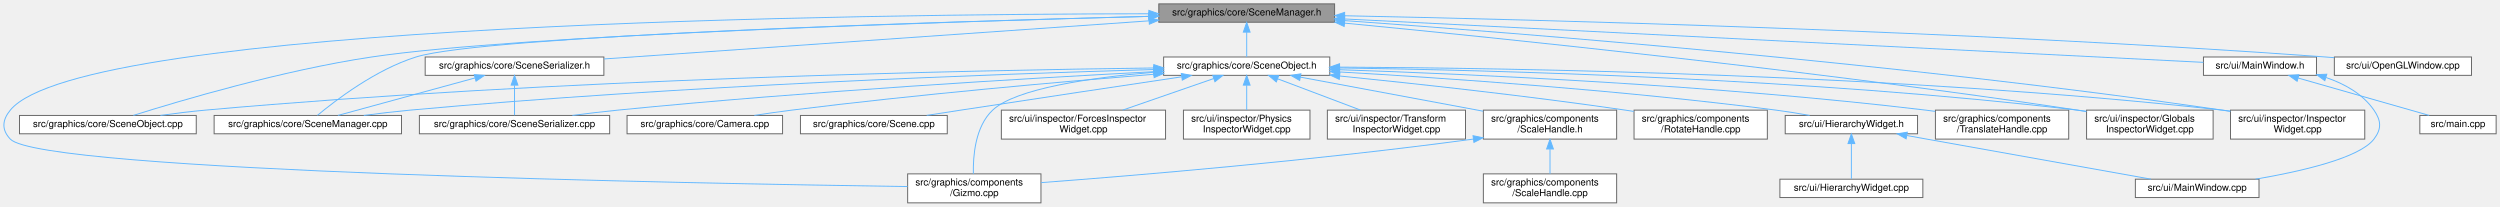
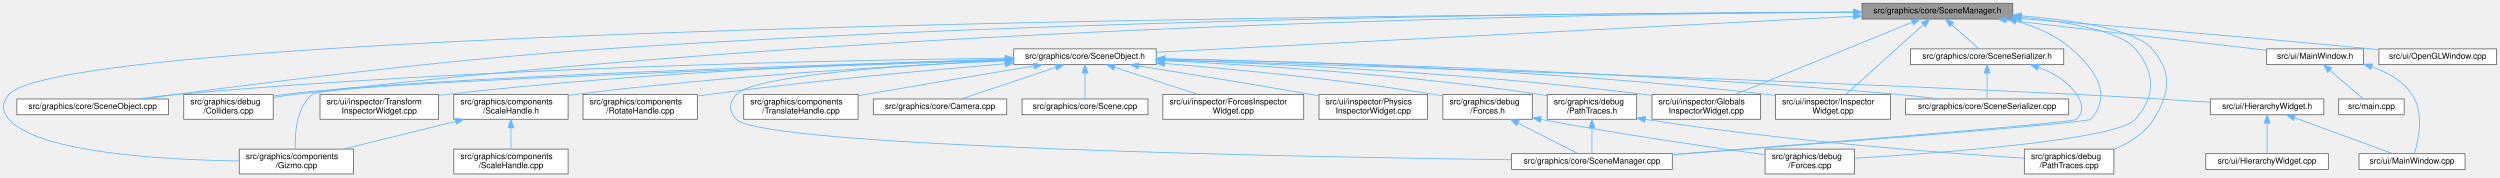
- <svg xmlns="http://www.w3.org/2000/svg" xmlns:xlink="http://www.w3.org/1999/xlink" width="2588pt" height="214pt" viewBox="0.00 0.00 2588.17 214.00">
+ <svg xmlns="http://www.w3.org/2000/svg" xmlns:xlink="http://www.w3.org/1999/xlink" width="3018pt" height="214pt" viewBox="0.00 0.00 3017.63 214.00">
  <g id="graph0" class="graph" transform="scale(1 1) rotate(0) translate(4 210)">
    <g id="Node000001" class="node">
      <g id="a_Node000001">
        <a xlink:title=" ">
-           <polygon fill="#999999" stroke="#666666" points="1377.67,-206 1195.67,-206 1195.67,-187 1377.67,-187 1377.67,-206" />
-           <text text-anchor="middle" x="1286.67" y="-194" font-family="Helvetica,sans-Serif" font-size="10.00">src/graphics/core/SceneManager.h</text>
+           <polygon fill="#999999" stroke="#666666" points="2425.63,-206 2243.63,-206 2243.63,-187 2425.63,-187 2425.63,-206" />
+           <text text-anchor="middle" x="2334.63" y="-194" font-family="Helvetica,sans-Serif" font-size="10.00">src/graphics/core/SceneManager.h</text>
        </a>
      </g>
    </g>
    <g id="Node000002" class="node">
      <g id="a_Node000002">
        <a xlink:href="Gizmo_8cpp.html" target="_top" xlink:title=" ">
-           <polygon fill="white" stroke="#666666" points="1073.67,-30 935.67,-30 935.67,0 1073.67,0 1073.67,-30" />
-           <text text-anchor="start" x="943.67" y="-18" font-family="Helvetica,sans-Serif" font-size="10.00">src/graphics/components</text>
-           <text text-anchor="middle" x="1004.67" y="-7" font-family="Helvetica,sans-Serif" font-size="10.00">/Gizmo.cpp</text>
+           <polygon fill="white" stroke="#666666" points="422.63,-30 284.63,-30 284.63,0 422.63,0 422.63,-30" />
+           <text text-anchor="start" x="292.63" y="-18" font-family="Helvetica,sans-Serif" font-size="10.00">src/graphics/components</text>
+           <text text-anchor="middle" x="353.63" y="-7" font-family="Helvetica,sans-Serif" font-size="10.00">/Gizmo.cpp</text>
        </a>
      </g>
    </g>
    <g id="edge1_Node000001_Node000002" class="edge">
      <g id="a_edge1_Node000001_Node000002">
        <a xlink:title=" ">
-           <path fill="none" stroke="#63b8ff" d="M1185.28,-195.77C895.73,-195.45 81.03,-186.45 6.67,-96 -1.8,-85.7 -2.52,-75.66 6.67,-66 38.65,-32.37 714.55,-20.03 935.48,-16.88" />
-           <polygon fill="#63b8ff" stroke="#63b8ff" points="1185.36,-199.27 1195.36,-195.78 1185.36,-192.27 1185.36,-199.27" />
+           <path fill="none" stroke="#63b8ff" d="M2233.37,-195.15C1795.31,-193.15 82.04,-179.96 6.63,-96 -2.28,-86.08 -2.1,-76.08 6.63,-66 41.84,-25.34 193.84,-16.99 284.58,-15.72" />
+           <polygon fill="#63b8ff" stroke="#63b8ff" points="2233.46,-198.65 2243.48,-195.2 2233.49,-191.65 2233.46,-198.65" />
        </a>
      </g>
    </g>
    <g id="Node000003" class="node">
      <g id="a_Node000003">
        <a xlink:href="SceneManager_8cpp.html" target="_top" xlink:title=" ">
-           <polygon fill="white" stroke="#666666" points="411.67,-90.5 217.67,-90.5 217.67,-71.5 411.67,-71.5 411.67,-90.5" />
-           <text text-anchor="middle" x="314.67" y="-78.5" font-family="Helvetica,sans-Serif" font-size="10.00">src/graphics/core/SceneManager.cpp</text>
+           <polygon fill="white" stroke="#666666" points="2014.63,-24.5 1820.63,-24.5 1820.63,-5.5 2014.63,-5.5 2014.63,-24.5" />
+           <text text-anchor="middle" x="1917.63" y="-12.5" font-family="Helvetica,sans-Serif" font-size="10.00">src/graphics/core/SceneManager.cpp</text>
        </a>
      </g>
    </g>
    <g id="edge2_Node000001_Node000003" class="edge">
      <g id="a_edge2_Node000001_Node000003">
        <a xlink:title=" ">
-           <path fill="none" stroke="#63b8ff" d="M1185.14,-193.07C973.17,-187.59 497.33,-173.01 426.67,-151 385.02,-138.03 343.17,-106 324.61,-90.58" />
-           <polygon fill="#63b8ff" stroke="#63b8ff" points="1185.25,-196.58 1195.34,-193.33 1185.43,-189.58 1185.25,-196.58" />
+           <path fill="none" stroke="#63b8ff" d="M2429.77,-184.44C2453.75,-177.84 2477.95,-167.42 2496.63,-151 2526.01,-125.15 2546.13,-94.8 2519.63,-66 2515.4,-61.41 2184.11,-35.96 2014.86,-23.24" />
+           <polygon fill="#63b8ff" stroke="#63b8ff" points="2428.72,-181.09 2419.89,-186.95 2430.45,-187.88 2428.72,-181.09" />
        </a>
      </g>
    </g>
    <g id="Node000004" class="node">
      <g id="a_Node000004">
        <a xlink:href="SceneObject_8cpp.html" target="_top" xlink:title=" ">
-           <polygon fill="white" stroke="#666666" points="199.17,-90.5 16.17,-90.5 16.17,-71.5 199.17,-71.5 199.17,-90.5" />
-           <text text-anchor="middle" x="107.67" y="-78.5" font-family="Helvetica,sans-Serif" font-size="10.00">src/graphics/core/SceneObject.cpp</text>
+           <polygon fill="white" stroke="#666666" points="199.13,-90.5 16.13,-90.5 16.13,-71.5 199.13,-71.5 199.13,-90.5" />
+           <text text-anchor="middle" x="107.63" y="-78.5" font-family="Helvetica,sans-Serif" font-size="10.00">src/graphics/core/SceneObject.cpp</text>
        </a>
      </g>
    </g>
    <g id="edge3_Node000001_Node000004" class="edge">
      <g id="a_edge3_Node000001_Node000004">
        <a xlink:title=" ">
-           <path fill="none" stroke="#63b8ff" d="M1185.28,-193.06C982.47,-187.75 533.16,-173.79 380.67,-151 288.56,-137.24 182.36,-105.75 134.05,-90.54" />
-           <polygon fill="#63b8ff" stroke="#63b8ff" points="1185.25,-196.56 1195.34,-193.32 1185.44,-189.56 1185.25,-196.56" />
+           <path fill="none" stroke="#63b8ff" d="M2233.01,-195.45C1978.74,-194.72 1294.56,-189.07 725.63,-151 520.42,-137.27 278.41,-105.76 167.99,-90.54" />
+           <polygon fill="#63b8ff" stroke="#63b8ff" points="2233.33,-198.95 2243.34,-195.48 2233.35,-191.95 2233.33,-198.95" />
        </a>
      </g>
    </g>
    <g id="Node000005" class="node">
      <g id="a_Node000005">
        <a xlink:href="SceneObject_8h.html" target="_top" xlink:title=" ">
-           <polygon fill="white" stroke="#666666" points="1372.67,-151 1200.67,-151 1200.67,-132 1372.67,-132 1372.67,-151" />
-           <text text-anchor="middle" x="1286.67" y="-139" font-family="Helvetica,sans-Serif" font-size="10.00">src/graphics/core/SceneObject.h</text>
+           <polygon fill="white" stroke="#666666" points="1391.63,-151 1219.63,-151 1219.63,-132 1391.63,-132 1391.63,-151" />
+           <text text-anchor="middle" x="1305.63" y="-139" font-family="Helvetica,sans-Serif" font-size="10.00">src/graphics/core/SceneObject.h</text>
        </a>
      </g>
    </g>
    <g id="edge4_Node000001_Node000005" class="edge">
      <g id="a_edge4_Node000001_Node000005">
        <a xlink:title=" ">
-           <path fill="none" stroke="#63b8ff" d="M1286.67,-176.66C1286.67,-167.93 1286.67,-157.99 1286.67,-151.09" />
-           <polygon fill="#63b8ff" stroke="#63b8ff" points="1283.17,-176.75 1286.67,-186.75 1290.17,-176.75 1283.17,-176.75" />
+           <path fill="none" stroke="#63b8ff" d="M2233.28,-190.28C2031.03,-179.86 1580.57,-156.66 1391.64,-146.93" />
+           <polygon fill="#63b8ff" stroke="#63b8ff" points="2233.14,-193.78 2243.31,-190.8 2233.5,-186.79 2233.14,-193.78" />
+         </a>
+       </g>
+     </g>
+     <g id="Node000013" class="node">
+       <g id="a_Node000013">
+         <a xlink:href="Colliders_8cpp.html" target="_top" xlink:title=" ">
+           <polygon fill="white" stroke="#666666" points="325.63,-96 217.63,-96 217.63,-66 325.63,-66 325.63,-96" />
+           <text text-anchor="start" x="225.63" y="-84" font-family="Helvetica,sans-Serif" font-size="10.00">src/graphics/debug</text>
+           <text text-anchor="middle" x="271.63" y="-73" font-family="Helvetica,sans-Serif" font-size="10.00">/Colliders.cpp</text>
+         </a>
+       </g>
+     </g>
+     <g id="edge34_Node000001_Node000013" class="edge">
+       <g id="a_edge34_Node000001_Node000013">
+         <a xlink:title=" ">
+           <path fill="none" stroke="#63b8ff" d="M2233.16,-195.3C1940.3,-193.68 1068.76,-181.45 351.63,-96 343.23,-95 334.37,-93.7 325.73,-92.29" />
+           <polygon fill="#63b8ff" stroke="#63b8ff" points="2233.31,-198.8 2243.33,-195.35 2233.35,-191.8 2233.31,-198.8" />
+         </a>
+       </g>
+     </g>
+     <g id="Node000015" class="node">
+       <g id="a_Node000015">
+         <a xlink:href="Forces_8cpp.html" target="_top" xlink:title=" ">
+           <polygon fill="white" stroke="#666666" points="2234.63,-30 2126.63,-30 2126.63,0 2234.63,0 2234.63,-30" />
+           <text text-anchor="start" x="2134.63" y="-18" font-family="Helvetica,sans-Serif" font-size="10.00">src/graphics/debug</text>
+           <text text-anchor="middle" x="2180.63" y="-7" font-family="Helvetica,sans-Serif" font-size="10.00">/Forces.cpp</text>
+         </a>
+       </g>
+     </g>
+     <g id="edge35_Node000001_Node000015" class="edge">
+       <g id="a_edge35_Node000001_Node000015">
+         <a xlink:title=" ">
+           <path fill="none" stroke="#63b8ff" d="M2435.9,-189.38C2492.77,-183.6 2555.81,-172.44 2573.63,-151 2597.77,-121.94 2598.6,-94.35 2573.63,-66 2551.58,-40.97 2337.25,-25.16 2234.73,-18.97" />
+           <polygon fill="#63b8ff" stroke="#63b8ff" points="2435.36,-185.92 2425.74,-190.37 2436.03,-192.89 2435.36,-185.92" />
        </a>
      </g>
    </g>
    <g id="Node000017" class="node">
      <g id="a_Node000017">
-         <a xlink:href="GlobalsInspectorWidget_8cpp.html" target="_top" xlink:title=" ">
-           <polygon fill="white" stroke="#666666" points="2287.17,-96 2156.17,-96 2156.17,-66 2287.17,-66 2287.17,-96" />
-           <text text-anchor="start" x="2164.17" y="-84" font-family="Helvetica,sans-Serif" font-size="10.00">src/ui/inspector/Globals</text>
-           <text text-anchor="middle" x="2221.67" y="-73" font-family="Helvetica,sans-Serif" font-size="10.00">InspectorWidget.cpp</text>
-         </a>
-       </g>
-     </g>
-     <g id="edge31_Node000001_Node000017" class="edge">
-       <g id="a_edge31_Node000001_Node000017">
-         <a xlink:title=" ">
-           <path fill="none" stroke="#63b8ff" d="M1388.34,-186.04C1549.57,-170.53 1873.63,-137.23 2146.67,-96 2149.68,-95.55 2152.76,-95.06 2155.86,-94.55" />
-           <polygon fill="#63b8ff" stroke="#63b8ff" points="1387.57,-182.6 1377.95,-187.04 1388.24,-189.57 1387.57,-182.6" />
-         </a>
-       </g>
-     </g>
-     <g id="Node000018" class="node">
-       <g id="a_Node000018">
-         <a xlink:href="InspectorWidget_8cpp.html" target="_top" xlink:title=" ">
-           <polygon fill="white" stroke="#666666" points="2444.17,-96 2305.17,-96 2305.17,-66 2444.17,-66 2444.17,-96" />
-           <text text-anchor="start" x="2313.17" y="-84" font-family="Helvetica,sans-Serif" font-size="10.00">src/ui/inspector/Inspector</text>
-           <text text-anchor="middle" x="2374.67" y="-73" font-family="Helvetica,sans-Serif" font-size="10.00">Widget.cpp</text>
-         </a>
-       </g>
-     </g>
-     <g id="edge32_Node000001_Node000018" class="edge">
-       <g id="a_edge32_Node000001_Node000018">
-         <a xlink:title=" ">
-           <path fill="none" stroke="#63b8ff" d="M1388.01,-188.67C1570.4,-175.67 1965.77,-144.29 2296.67,-96 2299.39,-95.6 2302.16,-95.18 2304.96,-94.74" />
-           <polygon fill="#63b8ff" stroke="#63b8ff" points="1387.62,-185.18 1377.89,-189.38 1388.11,-192.17 1387.62,-185.18" />
-         </a>
-       </g>
-     </g>
-     <g id="Node000021" class="node">
-       <g id="a_Node000021">
-         <a xlink:href="SceneSerializer_8h.html" target="_top" xlink:title=" ">
-           <polygon fill="white" stroke="#666666" points="621.17,-151 436.17,-151 436.17,-132 621.17,-132 621.17,-151" />
-           <text text-anchor="middle" x="528.67" y="-139" font-family="Helvetica,sans-Serif" font-size="10.00">src/graphics/core/SceneSerializer.h</text>
-         </a>
-       </g>
-     </g>
-     <g id="edge24_Node000001_Node000021" class="edge">
-       <g id="a_edge24_Node000001_Node000021">
-         <a xlink:title=" ">
-           <path fill="none" stroke="#63b8ff" d="M1185.62,-188.43C1037.73,-178.09 764.44,-158.99 621.42,-148.99" />
-           <polygon fill="#63b8ff" stroke="#63b8ff" points="1185.39,-191.93 1195.61,-189.13 1185.88,-184.94 1185.39,-191.93" />
+         <a xlink:href="PathTraces_8cpp.html" target="_top" xlink:title=" ">
+           <polygon fill="white" stroke="#666666" points="2547.63,-30 2439.63,-30 2439.63,0 2547.63,0 2547.63,-30" />
+           <text text-anchor="start" x="2447.63" y="-18" font-family="Helvetica,sans-Serif" font-size="10.00">src/graphics/debug</text>
+           <text text-anchor="middle" x="2493.63" y="-7" font-family="Helvetica,sans-Serif" font-size="10.00">/PathTraces.cpp</text>
+         </a>
+       </g>
+     </g>
+     <g id="edge36_Node000001_Node000017" class="edge">
+       <g id="a_edge36_Node000001_Node000017">
+         <a xlink:title=" ">
+           <path fill="none" stroke="#63b8ff" d="M2435.95,-190.94C2499.39,-185.76 2572.92,-174.68 2593.63,-151 2618.5,-122.55 2615.62,-98.07 2595.63,-66 2584.88,-48.76 2566.27,-37.3 2547.86,-29.76" />
+           <polygon fill="#63b8ff" stroke="#63b8ff" points="2435.56,-187.46 2425.86,-191.73 2436.1,-194.44 2435.56,-187.46" />
        </a>
      </g>
    </g>
    <g id="Node000022" class="node">
      <g id="a_Node000022">
+         <a xlink:href="GlobalsInspectorWidget_8cpp.html" target="_top" xlink:title=" ">
+           <polygon fill="white" stroke="#666666" points="2121.13,-96 1990.13,-96 1990.13,-66 2121.13,-66 2121.13,-96" />
+           <text text-anchor="start" x="1998.13" y="-84" font-family="Helvetica,sans-Serif" font-size="10.00">src/ui/inspector/Globals</text>
+           <text text-anchor="middle" x="2055.63" y="-73" font-family="Helvetica,sans-Serif" font-size="10.00">InspectorWidget.cpp</text>
+         </a>
+       </g>
+     </g>
+     <g id="edge41_Node000001_Node000022" class="edge">
+       <g id="a_edge41_Node000001_Node000022">
+         <a xlink:title=" ">
+           <path fill="none" stroke="#63b8ff" d="M2304.27,-183.15C2252.07,-161.92 2145.63,-118.61 2090.49,-96.18" />
+           <polygon fill="#63b8ff" stroke="#63b8ff" points="2303.07,-186.44 2313.66,-186.97 2305.71,-179.96 2303.07,-186.44" />
+         </a>
+       </g>
+     </g>
+     <g id="Node000023" class="node">
+       <g id="a_Node000023">
+         <a xlink:href="InspectorWidget_8cpp.html" target="_top" xlink:title=" ">
+           <polygon fill="white" stroke="#666666" points="2278.13,-96 2139.13,-96 2139.13,-66 2278.13,-66 2278.13,-96" />
+           <text text-anchor="start" x="2147.13" y="-84" font-family="Helvetica,sans-Serif" font-size="10.00">src/ui/inspector/Inspector</text>
+           <text text-anchor="middle" x="2208.63" y="-73" font-family="Helvetica,sans-Serif" font-size="10.00">Widget.cpp</text>
+         </a>
+       </g>
+     </g>
+     <g id="edge42_Node000001_Node000023" class="edge">
+       <g id="a_edge42_Node000001_Node000023">
+         <a xlink:title=" ">
+           <path fill="none" stroke="#63b8ff" d="M2317.69,-180.25C2293.19,-158.18 2248.19,-117.64 2224.37,-96.18" />
+           <polygon fill="#63b8ff" stroke="#63b8ff" points="2315.38,-182.88 2325.16,-186.97 2320.07,-177.68 2315.38,-182.88" />
+         </a>
+       </g>
+     </g>
+     <g id="Node000026" class="node">
+       <g id="a_Node000026">
+         <a xlink:href="SceneSerializer_8h.html" target="_top" xlink:title=" ">
+           <polygon fill="white" stroke="#666666" points="2487.13,-151 2302.13,-151 2302.13,-132 2487.13,-132 2487.13,-151" />
+           <text text-anchor="middle" x="2394.63" y="-139" font-family="Helvetica,sans-Serif" font-size="10.00">src/graphics/core/SceneSerializer.h</text>
+         </a>
+       </g>
+     </g>
+     <g id="edge31_Node000001_Node000026" class="edge">
+       <g id="a_edge31_Node000001_Node000026">
+         <a xlink:title=" ">
+           <path fill="none" stroke="#63b8ff" d="M2351.81,-180.32C2362.51,-170.87 2375.88,-159.06 2384.81,-151.17" />
+           <polygon fill="#63b8ff" stroke="#63b8ff" points="2349.44,-177.74 2344.27,-186.98 2354.08,-182.99 2349.44,-177.74" />
+         </a>
+       </g>
+     </g>
+     <g id="Node000027" class="node">
+       <g id="a_Node000027">
        <a xlink:href="MainWindow_8h.html" target="_top" xlink:title=" ">
-           <polygon fill="white" stroke="#666666" points="2394.17,-151 2277.17,-151 2277.17,-132 2394.17,-132 2394.17,-151" />
-           <text text-anchor="middle" x="2335.67" y="-139" font-family="Helvetica,sans-Serif" font-size="10.00">src/ui/MainWindow.h</text>
-         </a>
-       </g>
-     </g>
-     <g id="edge27_Node000001_Node000022" class="edge">
-       <g id="a_edge27_Node000001_Node000022">
-         <a xlink:title=" ">
-           <path fill="none" stroke="#63b8ff" d="M1388.01,-190.38C1604.4,-179.45 2105.83,-154.11 2277.1,-145.46" />
-           <polygon fill="#63b8ff" stroke="#63b8ff" points="1387.73,-186.89 1377.92,-190.89 1388.09,-193.88 1387.73,-186.89" />
-         </a>
-       </g>
-     </g>
-     <g id="Node000024" class="node">
-       <g id="a_Node000024">
+           <polygon fill="white" stroke="#666666" points="2849.13,-151 2732.13,-151 2732.13,-132 2849.13,-132 2849.13,-151" />
+           <text text-anchor="middle" x="2790.63" y="-139" font-family="Helvetica,sans-Serif" font-size="10.00">src/ui/MainWindow.h</text>
+         </a>
+       </g>
+     </g>
+     <g id="edge37_Node000001_Node000027" class="edge">
+       <g id="a_edge37_Node000001_Node000027">
+         <a xlink:title=" ">
+           <path fill="none" stroke="#63b8ff" d="M2417.89,-185.82C2508.86,-175.25 2652.22,-158.59 2732.04,-149.31" />
+           <polygon fill="#63b8ff" stroke="#63b8ff" points="2417.42,-182.35 2407.89,-186.98 2418.23,-189.31 2417.42,-182.35" />
+         </a>
+       </g>
+     </g>
+     <g id="Node000029" class="node">
+       <g id="a_Node000029">
        <a xlink:href="OpenGLWindow_8cpp.html" target="_top" xlink:title=" ">
-           <polygon fill="white" stroke="#666666" points="2554.67,-151 2412.67,-151 2412.67,-132 2554.67,-132 2554.67,-151" />
-           <text text-anchor="middle" x="2483.67" y="-139" font-family="Helvetica,sans-Serif" font-size="10.00">src/ui/OpenGLWindow.cpp</text>
-         </a>
-       </g>
-     </g>
-     <g id="edge30_Node000001_Node000024" class="edge">
-       <g id="a_edge30_Node000001_Node000024">
-         <a xlink:title=" ">
-           <path fill="none" stroke="#63b8ff" d="M1388.01,-193.7C1584.27,-189.73 2029.82,-178.28 2403.67,-151 2406.59,-150.79 2409.58,-150.55 2412.59,-150.3" />
-           <polygon fill="#63b8ff" stroke="#63b8ff" points="1387.93,-190.2 1378,-193.9 1388.07,-197.2 1387.93,-190.2" />
+           <polygon fill="white" stroke="#666666" points="3009.63,-151 2867.63,-151 2867.63,-132 3009.63,-132 3009.63,-151" />
+           <text text-anchor="middle" x="2938.63" y="-139" font-family="Helvetica,sans-Serif" font-size="10.00">src/ui/OpenGLWindow.cpp</text>
+         </a>
+       </g>
+     </g>
+     <g id="edge40_Node000001_Node000029" class="edge">
+       <g id="a_edge40_Node000001_Node000029">
+         <a xlink:title=" ">
+           <path fill="none" stroke="#63b8ff" d="M2436.04,-187.53C2541.64,-179.07 2711.81,-165.03 2858.63,-151 2861.55,-150.72 2864.52,-150.43 2867.53,-150.13" />
+           <polygon fill="#63b8ff" stroke="#63b8ff" points="2435.71,-184.04 2426.02,-188.33 2436.27,-191.02 2435.71,-184.04" />
        </a>
      </g>
    </g>
    <g id="edge5_Node000005_Node000002" class="edge">
      <g id="a_edge5_Node000005_Node000002">
        <a xlink:title=" ">
-           <path fill="none" stroke="#63b8ff" d="M1190.15,-135.19C1125.34,-129.62 1047.57,-118.38 1023.67,-96 1005.54,-79.02 1003.27,-48.17 1003.69,-30.14" />
-           <polygon fill="#63b8ff" stroke="#63b8ff" points="1190.18,-138.7 1200.43,-136.04 1190.76,-131.73 1190.18,-138.7" />
+           <path fill="none" stroke="#63b8ff" d="M1209.34,-137.42C974.19,-129.71 388.57,-109.23 372.63,-96 353.4,-80.05 351.58,-48.52 352.35,-30.17" />
+           <polygon fill="#63b8ff" stroke="#63b8ff" points="1209.49,-140.93 1219.59,-137.76 1209.71,-133.93 1209.49,-140.93" />
        </a>
      </g>
    </g>
    <g id="edge13_Node000005_Node000003" class="edge">
      <g id="a_edge13_Node000005_Node000003">
        <a xlink:title=" ">
-           <path fill="none" stroke="#63b8ff" d="M1190.16,-138.06C1030.02,-133.45 699.39,-121.53 420.67,-96 405.05,-94.57 388.19,-92.56 372.61,-90.5" />
-           <polygon fill="#63b8ff" stroke="#63b8ff" points="1190.37,-141.57 1200.46,-138.35 1190.57,-134.57 1190.37,-141.57" />
+           <path fill="none" stroke="#63b8ff" d="M1209.17,-136.99C1091.63,-131.71 905.94,-119.69 884.63,-96 875.71,-86.09 875.43,-75.65 884.63,-66 916.6,-32.45 1569.13,-20.49 1820.28,-17.12" />
+           <polygon fill="#63b8ff" stroke="#63b8ff" points="1209.12,-140.49 1219.27,-137.44 1209.43,-133.5 1209.12,-140.49" />
        </a>
      </g>
    </g>
    <g id="edge14_Node000005_Node000004" class="edge">
      <g id="a_edge14_Node000005_Node000004">
        <a xlink:title=" ">
-           <path fill="none" stroke="#63b8ff" d="M1190.38,-139.64C1001.65,-137.26 570.01,-128.43 208.67,-96 193.5,-94.64 177.13,-92.61 162.07,-90.52" />
-           <polygon fill="#63b8ff" stroke="#63b8ff" points="1190.5,-143.14 1200.54,-139.76 1190.59,-136.14 1190.5,-143.14" />
+           <path fill="none" stroke="#63b8ff" d="M1209.38,-139.74C1018.25,-137.52 577.46,-128.96 208.63,-96 193.46,-94.64 177.09,-92.62 162.03,-90.53" />
+           <polygon fill="#63b8ff" stroke="#63b8ff" points="1209.36,-143.24 1219.4,-139.85 1209.44,-136.24 1209.36,-143.24" />
        </a>
      </g>
    </g>
    <g id="Node000006" class="node">
      <g id="a_Node000006">
        <a xlink:href="RotateHandle_8cpp.html" target="_top" xlink:title=" ">
-           <polygon fill="white" stroke="#666666" points="1825.67,-96 1687.67,-96 1687.67,-66 1825.67,-66 1825.67,-96" />
-           <text text-anchor="start" x="1695.67" y="-84" font-family="Helvetica,sans-Serif" font-size="10.00">src/graphics/components</text>
-           <text text-anchor="middle" x="1756.67" y="-73" font-family="Helvetica,sans-Serif" font-size="10.00">/RotateHandle.cpp</text>
+           <polygon fill="white" stroke="#666666" points="837.63,-96 699.63,-96 699.63,-66 837.63,-66 837.63,-96" />
+           <text text-anchor="start" x="707.63" y="-84" font-family="Helvetica,sans-Serif" font-size="10.00">src/graphics/components</text>
+           <text text-anchor="middle" x="768.63" y="-73" font-family="Helvetica,sans-Serif" font-size="10.00">/RotateHandle.cpp</text>
        </a>
      </g>
    </g>
    <g id="edge6_Node000005_Node000006" class="edge">
      <g id="a_edge6_Node000005_Node000006">
        <a xlink:title=" ">
-           <path fill="none" stroke="#63b8ff" d="M1382.9,-131.33C1462.39,-123.33 1578.09,-110.72 1678.67,-96 1681.53,-95.58 1684.44,-95.14 1687.38,-94.68" />
-           <polygon fill="#63b8ff" stroke="#63b8ff" points="1382.51,-127.85 1372.9,-132.33 1383.2,-134.81 1382.51,-127.85" />
+           <path fill="none" stroke="#63b8ff" d="M1209.09,-132.99C1117.03,-125.37 974.59,-112.38 851.63,-96 847.14,-95.4 842.52,-94.74 837.86,-94.05" />
+           <polygon fill="#63b8ff" stroke="#63b8ff" points="1208.98,-136.49 1219.23,-133.83 1209.55,-129.52 1208.98,-136.49" />
        </a>
      </g>
    </g>
    <g id="Node000007" class="node">
      <g id="a_Node000007">
        <a xlink:href="ScaleHandle_8h.html" target="_top" xlink:title=" ">
-           <polygon fill="white" stroke="#666666" points="1669.67,-96 1531.67,-96 1531.67,-66 1669.67,-66 1669.67,-96" />
-           <text text-anchor="start" x="1539.67" y="-84" font-family="Helvetica,sans-Serif" font-size="10.00">src/graphics/components</text>
-           <text text-anchor="middle" x="1600.67" y="-73" font-family="Helvetica,sans-Serif" font-size="10.00">/ScaleHandle.h</text>
+           <polygon fill="white" stroke="#666666" points="681.63,-96 543.63,-96 543.63,-66 681.63,-66 681.63,-96" />
+           <text text-anchor="start" x="551.63" y="-84" font-family="Helvetica,sans-Serif" font-size="10.00">src/graphics/components</text>
+           <text text-anchor="middle" x="612.63" y="-73" font-family="Helvetica,sans-Serif" font-size="10.00">/ScaleHandle.h</text>
        </a>
      </g>
    </g>
    <g id="edge7_Node000005_Node000007" class="edge">
      <g id="a_edge7_Node000005_Node000007">
        <a xlink:title=" ">
-           <path fill="none" stroke="#63b8ff" d="M1342.19,-130.16C1394.98,-120.32 1474.57,-105.49 1531.47,-94.89" />
-           <polygon fill="#63b8ff" stroke="#63b8ff" points="1341.51,-126.72 1332.32,-131.99 1342.8,-133.6 1341.51,-126.72" />
+           <path fill="none" stroke="#63b8ff" d="M1209.53,-136.68C1088.23,-131.15 873.36,-118.95 690.63,-96 687.76,-95.64 684.84,-95.24 681.89,-94.82" />
+           <polygon fill="#63b8ff" stroke="#63b8ff" points="1209.38,-140.18 1219.53,-137.14 1209.7,-133.19 1209.38,-140.18" />
        </a>
      </g>
    </g>
    <g id="Node000009" class="node">
      <g id="a_Node000009">
        <a xlink:href="TranslateHandle_8cpp.html" target="_top" xlink:title=" ">
-           <polygon fill="white" stroke="#666666" points="2137.67,-96 1999.67,-96 1999.67,-66 2137.67,-66 2137.67,-96" />
-           <text text-anchor="start" x="2007.67" y="-84" font-family="Helvetica,sans-Serif" font-size="10.00">src/graphics/components</text>
-           <text text-anchor="middle" x="2068.67" y="-73" font-family="Helvetica,sans-Serif" font-size="10.00">/TranslateHandle.cpp</text>
+           <polygon fill="white" stroke="#666666" points="1031.63,-96 893.63,-96 893.63,-66 1031.63,-66 1031.63,-96" />
+           <text text-anchor="start" x="901.63" y="-84" font-family="Helvetica,sans-Serif" font-size="10.00">src/graphics/components</text>
+           <text text-anchor="middle" x="962.63" y="-73" font-family="Helvetica,sans-Serif" font-size="10.00">/TranslateHandle.cpp</text>
        </a>
      </g>
    </g>
    <g id="edge10_Node000005_Node000009" class="edge">
      <g id="a_edge10_Node000005_Node000009">
        <a xlink:title=" ">
-           <path fill="none" stroke="#63b8ff" d="M1383.08,-137.82C1518.82,-133.27 1773.84,-121.87 1989.67,-96 1992.85,-95.62 1996.09,-95.19 1999.37,-94.73" />
-           <polygon fill="#63b8ff" stroke="#63b8ff" points="1382.59,-134.33 1372.71,-138.16 1382.82,-141.33 1382.59,-134.33" />
+           <path fill="none" stroke="#63b8ff" d="M1243.75,-130.31C1190.02,-121.42 1110.15,-108.08 1040.63,-96 1037.78,-95.51 1034.87,-95 1031.94,-94.48" />
+           <polygon fill="#63b8ff" stroke="#63b8ff" points="1243.37,-133.8 1253.8,-131.97 1244.51,-126.89 1243.37,-133.8" />
        </a>
      </g>
    </g>
    <g id="Node000010" class="node">
      <g id="a_Node000010">
        <a xlink:href="Camera_8cpp.html" target="_top" xlink:title=" ">
-           <polygon fill="white" stroke="#666666" points="806.17,-90.5 645.17,-90.5 645.17,-71.5 806.17,-71.5 806.17,-90.5" />
-           <text text-anchor="middle" x="725.67" y="-78.5" font-family="Helvetica,sans-Serif" font-size="10.00">src/graphics/core/Camera.cpp</text>
+           <polygon fill="white" stroke="#666666" points="1211.13,-90.5 1050.13,-90.5 1050.13,-71.5 1211.13,-71.5 1211.13,-90.5" />
+           <text text-anchor="middle" x="1130.63" y="-78.5" font-family="Helvetica,sans-Serif" font-size="10.00">src/graphics/core/Camera.cpp</text>
        </a>
      </g>
    </g>
    <g id="edge11_Node000005_Node000010" class="edge">
      <g id="a_edge11_Node000005_Node000010">
        <a xlink:title=" ">
-           <path fill="none" stroke="#63b8ff" d="M1190.35,-133.11C1095.03,-125.38 945.02,-112.16 815.67,-96 803.11,-94.43 789.62,-92.48 776.99,-90.53" />
-           <polygon fill="#63b8ff" stroke="#63b8ff" points="1190.3,-136.61 1200.55,-133.93 1190.86,-129.63 1190.3,-136.61" />
+           <path fill="none" stroke="#63b8ff" d="M1270.68,-128.82C1236.83,-117.5 1186.31,-100.62 1156.1,-90.52" />
+           <polygon fill="#63b8ff" stroke="#63b8ff" points="1269.59,-132.14 1280.18,-131.99 1271.8,-125.5 1269.59,-132.14" />
        </a>
      </g>
    </g>
    <g id="Node000011" class="node">
      <g id="a_Node000011">
        <a xlink:href="Scene_8cpp.html" target="_top" xlink:title=" ">
-           <polygon fill="white" stroke="#666666" points="976.67,-90.5 824.67,-90.5 824.67,-71.5 976.67,-71.5 976.67,-90.5" />
-           <text text-anchor="middle" x="900.67" y="-78.5" font-family="Helvetica,sans-Serif" font-size="10.00">src/graphics/core/Scene.cpp</text>
+           <polygon fill="white" stroke="#666666" points="1381.63,-90.5 1229.63,-90.5 1229.63,-71.5 1381.63,-71.5 1381.63,-90.5" />
+           <text text-anchor="middle" x="1305.63" y="-78.5" font-family="Helvetica,sans-Serif" font-size="10.00">src/graphics/core/Scene.cpp</text>
        </a>
      </g>
    </g>
    <g id="edge12_Node000005_Node000011" class="edge">
      <g id="a_edge12_Node000005_Node000011">
        <a xlink:title=" ">
-           <path fill="none" stroke="#63b8ff" d="M1219.25,-130.47C1159.25,-121.51 1069.09,-107.99 990.67,-96 979.26,-94.25 967.03,-92.37 955.39,-90.56" />
-           <polygon fill="#63b8ff" stroke="#63b8ff" points="1218.95,-133.96 1229.36,-131.97 1219.98,-127.04 1218.95,-133.96" />
+           <path fill="none" stroke="#63b8ff" d="M1305.63,-121.66C1305.63,-111.24 1305.63,-98.8 1305.63,-90.67" />
+           <polygon fill="#63b8ff" stroke="#63b8ff" points="1302.13,-121.87 1305.63,-131.87 1309.13,-121.87 1302.13,-121.87" />
        </a>
      </g>
    </g>
    <g id="Node000012" class="node">
      <g id="a_Node000012">
        <a xlink:href="SceneSerializer_8cpp.html" target="_top" xlink:title=" ">
-           <polygon fill="white" stroke="#666666" points="627.17,-90.5 430.17,-90.5 430.17,-71.5 627.17,-71.5 627.17,-90.5" />
-           <text text-anchor="middle" x="528.67" y="-78.5" font-family="Helvetica,sans-Serif" font-size="10.00">src/graphics/core/SceneSerializer.cpp</text>
+           <polygon fill="white" stroke="#666666" points="2493.13,-90.5 2296.13,-90.5 2296.13,-71.5 2493.13,-71.5 2493.13,-90.5" />
+           <text text-anchor="middle" x="2394.63" y="-78.5" font-family="Helvetica,sans-Serif" font-size="10.00">src/graphics/core/SceneSerializer.cpp</text>
        </a>
      </g>
    </g>
    <g id="edge15_Node000005_Node000012" class="edge">
      <g id="a_edge15_Node000005_Node000012">
        <a xlink:title=" ">
-           <path fill="none" stroke="#63b8ff" d="M1190.33,-135.78C1063.13,-129.12 832.27,-115.56 635.67,-96 620.38,-94.48 603.91,-92.5 588.58,-90.5" />
-           <polygon fill="#63b8ff" stroke="#63b8ff" points="1190.27,-139.28 1200.44,-136.31 1190.63,-132.29 1190.27,-139.28" />
-         </a>
-       </g>
-     </g>
-     <g id="Node000013" class="node">
-       <g id="a_Node000013">
-         <a xlink:href="HierarchyWidget_8h.html" target="_top" xlink:title=" ">
-           <polygon fill="white" stroke="#666666" points="1981.17,-90.5 1844.17,-90.5 1844.17,-71.5 1981.17,-71.5 1981.17,-90.5" />
-           <text text-anchor="middle" x="1912.67" y="-78.5" font-family="Helvetica,sans-Serif" font-size="10.00">src/ui/HierarchyWidget.h</text>
+           <path fill="none" stroke="#63b8ff" d="M1401.84,-138.85C1577.92,-135.22 1963.68,-124.48 2287.63,-96 2303.49,-94.61 2320.61,-92.59 2336.41,-90.53" />
+           <polygon fill="#63b8ff" stroke="#63b8ff" points="1401.75,-135.35 1391.83,-139.05 1401.9,-142.35 1401.75,-135.35" />
        </a>
      </g>
    </g>
    <g id="edge16_Node000005_Node000013" class="edge">
      <g id="a_edge16_Node000005_Node000013">
        <a xlink:title=" ">
-           <path fill="none" stroke="#63b8ff" d="M1382.88,-135.51C1492.55,-129.16 1677.02,-116.5 1834.67,-96 1845.99,-94.53 1858.17,-92.54 1869.46,-90.52" />
-           <polygon fill="#63b8ff" stroke="#63b8ff" points="1382.62,-132.02 1372.84,-136.08 1383.02,-139 1382.62,-132.02" />
+           <path fill="none" stroke="#63b8ff" d="M1209.46,-137.99C999.55,-132.2 505.78,-116.8 339.63,-96 335.08,-95.43 330.39,-94.72 325.69,-93.93" />
+           <polygon fill="#63b8ff" stroke="#63b8ff" points="1209.45,-141.49 1219.55,-138.27 1209.65,-134.5 1209.45,-141.49" />
+         </a>
+       </g>
+     </g>
+     <g id="Node000014" class="node">
+       <g id="a_Node000014">
+         <a xlink:href="Forces_8h.html" target="_top" xlink:title=" ">
+           <polygon fill="white" stroke="#666666" points="1845.63,-96 1737.63,-96 1737.63,-66 1845.63,-66 1845.63,-96" />
+           <text text-anchor="start" x="1745.63" y="-84" font-family="Helvetica,sans-Serif" font-size="10.00">src/graphics/debug</text>
+           <text text-anchor="middle" x="1791.63" y="-73" font-family="Helvetica,sans-Serif" font-size="10.00">/Forces.h</text>
+         </a>
+       </g>
+     </g>
+     <g id="edge17_Node000005_Node000014" class="edge">
+       <g id="a_edge17_Node000005_Node000014">
+         <a xlink:title=" ">
+           <path fill="none" stroke="#63b8ff" d="M1401.65,-133.41C1487.45,-126.36 1616.39,-113.97 1727.63,-96 1730.88,-95.47 1734.22,-94.89 1737.58,-94.26" />
+           <polygon fill="#63b8ff" stroke="#63b8ff" points="1401.35,-129.92 1391.67,-134.22 1401.92,-136.9 1401.35,-129.92" />
        </a>
      </g>
    </g>
    <g id="Node000016" class="node">
      <g id="a_Node000016">
+         <a xlink:href="PathTraces_8h.html" target="_top" xlink:title=" ">
+           <polygon fill="white" stroke="#666666" points="1971.63,-96 1863.63,-96 1863.63,-66 1971.63,-66 1971.63,-96" />
+           <text text-anchor="start" x="1871.63" y="-84" font-family="Helvetica,sans-Serif" font-size="10.00">src/graphics/debug</text>
+           <text text-anchor="middle" x="1917.63" y="-73" font-family="Helvetica,sans-Serif" font-size="10.00">/PathTraces.h</text>
+         </a>
+       </g>
+     </g>
+     <g id="edge20_Node000005_Node000016" class="edge">
+       <g id="a_edge20_Node000005_Node000016">
+         <a xlink:title=" ">
+           <path fill="none" stroke="#63b8ff" d="M1401.71,-136.72C1511.66,-131.48 1696.92,-119.8 1854.63,-96 1857.51,-95.57 1860.45,-95.07 1863.42,-94.54" />
+           <polygon fill="#63b8ff" stroke="#63b8ff" points="1401.46,-133.23 1391.63,-137.2 1401.78,-140.23 1401.46,-133.23" />
+         </a>
+       </g>
+     </g>
+     <g id="Node000018" class="node">
+       <g id="a_Node000018">
+         <a xlink:href="HierarchyWidget_8h.html" target="_top" xlink:title=" ">
+           <polygon fill="white" stroke="#666666" points="2801.13,-90.5 2664.13,-90.5 2664.13,-71.5 2801.13,-71.5 2801.13,-90.5" />
+           <text text-anchor="middle" x="2732.63" y="-78.5" font-family="Helvetica,sans-Serif" font-size="10.00">src/ui/HierarchyWidget.h</text>
+         </a>
+       </g>
+     </g>
+     <g id="edge23_Node000005_Node000018" class="edge">
+       <g id="a_edge23_Node000005_Node000018">
+         <a xlink:title=" ">
+           <path fill="none" stroke="#63b8ff" d="M1401.71,-137.7C1604.94,-131.6 2093.34,-116.06 2502.63,-96 2556.87,-93.34 2618.26,-89.57 2663.96,-86.61" />
+           <polygon fill="#63b8ff" stroke="#63b8ff" points="1401.55,-134.2 1391.66,-138 1401.76,-141.2 1401.55,-134.2" />
+         </a>
+       </g>
+     </g>
+     <g id="Node000021" class="node">
+       <g id="a_Node000021">
        <a xlink:href="ForcesInspectorWidget_8cpp.html" target="_top" xlink:title=" ">
-           <polygon fill="white" stroke="#666666" points="1202.67,-96 1032.67,-96 1032.67,-66 1202.67,-66 1202.67,-96" />
-           <text text-anchor="start" x="1040.67" y="-84" font-family="Helvetica,sans-Serif" font-size="10.00">src/ui/inspector/ForcesInspector</text>
-           <text text-anchor="middle" x="1117.67" y="-73" font-family="Helvetica,sans-Serif" font-size="10.00">Widget.cpp</text>
-         </a>
-       </g>
-     </g>
-     <g id="edge19_Node000005_Node000016" class="edge">
-       <g id="a_edge19_Node000005_Node000016">
-         <a xlink:title=" ">
-           <path fill="none" stroke="#63b8ff" d="M1252.6,-128.71C1225.37,-119.28 1187.12,-106.04 1158.3,-96.06" />
-           <polygon fill="#63b8ff" stroke="#63b8ff" points="1251.5,-132.03 1262.09,-131.99 1253.79,-125.41 1251.5,-132.03" />
-         </a>
-       </g>
-     </g>
-     <g id="edge20_Node000005_Node000017" class="edge">
-       <g id="a_edge20_Node000005_Node000017">
-         <a xlink:title=" ">
-           <path fill="none" stroke="#63b8ff" d="M1382.99,-139.68C1542.39,-137.39 1870.83,-128.73 2146.67,-96 2149.69,-95.64 2152.78,-95.23 2155.89,-94.79" />
-           <polygon fill="#63b8ff" stroke="#63b8ff" points="1382.69,-136.18 1372.74,-139.82 1382.78,-143.18 1382.69,-136.18" />
-         </a>
-       </g>
-     </g>
-     <g id="edge21_Node000005_Node000018" class="edge">
-       <g id="a_edge21_Node000005_Node000018">
-         <a xlink:title=" ">
-           <path fill="none" stroke="#63b8ff" d="M1383,-140.53C1563.03,-139.63 1962.56,-133.18 2296.67,-96 2299.4,-95.7 2302.18,-95.35 2304.99,-94.98" />
-           <polygon fill="#63b8ff" stroke="#63b8ff" points="1382.75,-137.03 1372.76,-140.57 1382.78,-144.03 1382.75,-137.03" />
-         </a>
-       </g>
-     </g>
-     <g id="Node000019" class="node">
-       <g id="a_Node000019">
+           <polygon fill="white" stroke="#666666" points="1569.63,-96 1399.63,-96 1399.63,-66 1569.63,-66 1569.63,-96" />
+           <text text-anchor="start" x="1407.63" y="-84" font-family="Helvetica,sans-Serif" font-size="10.00">src/ui/inspector/ForcesInspector</text>
+           <text text-anchor="middle" x="1484.63" y="-73" font-family="Helvetica,sans-Serif" font-size="10.00">Widget.cpp</text>
+         </a>
+       </g>
+     </g>
+     <g id="edge26_Node000005_Node000021" class="edge">
+       <g id="a_edge26_Node000005_Node000021">
+         <a xlink:title=" ">
+           <path fill="none" stroke="#63b8ff" d="M1341.33,-128.83C1370.2,-119.4 1410.93,-106.09 1441.59,-96.06" />
+           <polygon fill="#63b8ff" stroke="#63b8ff" points="1340.07,-125.56 1331.65,-131.99 1342.25,-132.21 1340.07,-125.56" />
+         </a>
+       </g>
+     </g>
+     <g id="edge27_Node000005_Node000022" class="edge">
+       <g id="a_edge27_Node000005_Node000022">
+         <a xlink:title=" ">
+           <path fill="none" stroke="#63b8ff" d="M1401.74,-137.75C1532.97,-133.18 1775.36,-121.83 1980.63,-96 1983.65,-95.62 1986.73,-95.19 1989.85,-94.74" />
+           <polygon fill="#63b8ff" stroke="#63b8ff" points="1401.59,-134.26 1391.71,-138.1 1401.83,-141.25 1401.59,-134.26" />
+         </a>
+       </g>
+     </g>
+     <g id="edge28_Node000005_Node000023" class="edge">
+       <g id="a_edge28_Node000005_Node000023">
+         <a xlink:title=" ">
+           <path fill="none" stroke="#63b8ff" d="M1402.3,-139.08C1556.57,-135.96 1867.72,-126.17 2129.63,-96 2132.67,-95.65 2135.77,-95.26 2138.91,-94.83" />
+           <polygon fill="#63b8ff" stroke="#63b8ff" points="1401.85,-135.59 1391.92,-139.28 1401.99,-142.59 1401.85,-135.59" />
+         </a>
+       </g>
+     </g>
+     <g id="Node000024" class="node">
+       <g id="a_Node000024">
        <a xlink:href="PhysicsInspectorWidget_8cpp.html" target="_top" xlink:title=" ">
-           <polygon fill="white" stroke="#666666" points="1352.17,-96 1221.17,-96 1221.17,-66 1352.17,-66 1352.17,-96" />
-           <text text-anchor="start" x="1229.17" y="-84" font-family="Helvetica,sans-Serif" font-size="10.00">src/ui/inspector/Physics</text>
-           <text text-anchor="middle" x="1286.67" y="-73" font-family="Helvetica,sans-Serif" font-size="10.00">InspectorWidget.cpp</text>
-         </a>
-       </g>
-     </g>
-     <g id="edge22_Node000005_Node000019" class="edge">
-       <g id="a_edge22_Node000005_Node000019">
-         <a xlink:title=" ">
-           <path fill="none" stroke="#63b8ff" d="M1286.67,-121.65C1286.67,-113.36 1286.67,-103.78 1286.67,-96.11" />
-           <polygon fill="#63b8ff" stroke="#63b8ff" points="1283.17,-121.87 1286.67,-131.87 1290.17,-121.87 1283.17,-121.87" />
-         </a>
-       </g>
-     </g>
-     <g id="Node000020" class="node">
-       <g id="a_Node000020">
+           <polygon fill="white" stroke="#666666" points="1719.13,-96 1588.13,-96 1588.13,-66 1719.13,-66 1719.13,-96" />
+           <text text-anchor="start" x="1596.13" y="-84" font-family="Helvetica,sans-Serif" font-size="10.00">src/ui/inspector/Physics</text>
+           <text text-anchor="middle" x="1653.63" y="-73" font-family="Helvetica,sans-Serif" font-size="10.00">InspectorWidget.cpp</text>
+         </a>
+       </g>
+     </g>
+     <g id="edge29_Node000005_Node000024" class="edge">
+       <g id="a_edge29_Node000005_Node000024">
+         <a xlink:title=" ">
+           <path fill="none" stroke="#63b8ff" d="M1370.35,-130.38C1425.71,-121.62 1507.49,-108.44 1578.63,-96 1581.63,-95.48 1584.69,-94.93 1587.79,-94.38" />
+           <polygon fill="#63b8ff" stroke="#63b8ff" points="1369.66,-126.94 1360.33,-131.96 1370.76,-133.86 1369.66,-126.94" />
+         </a>
+       </g>
+     </g>
+     <g id="Node000025" class="node">
+       <g id="a_Node000025">
        <a xlink:href="TransformInspectorWidget_8cpp.html" target="_top" xlink:title=" ">
-           <polygon fill="white" stroke="#666666" points="1513.17,-96 1370.17,-96 1370.17,-66 1513.17,-66 1513.17,-96" />
-           <text text-anchor="start" x="1378.17" y="-84" font-family="Helvetica,sans-Serif" font-size="10.00">src/ui/inspector/Transform</text>
-           <text text-anchor="middle" x="1441.67" y="-73" font-family="Helvetica,sans-Serif" font-size="10.00">InspectorWidget.cpp</text>
-         </a>
-       </g>
-     </g>
-     <g id="edge23_Node000005_Node000020" class="edge">
-       <g id="a_edge23_Node000005_Node000020">
-         <a xlink:title=" ">
-           <path fill="none" stroke="#63b8ff" d="M1318.57,-128.46C1343.5,-119.05 1378.2,-105.95 1404.4,-96.06" />
-           <polygon fill="#63b8ff" stroke="#63b8ff" points="1317.32,-125.19 1309.2,-131.99 1319.8,-131.74 1317.32,-125.19" />
+           <polygon fill="white" stroke="#666666" points="525.13,-96 382.13,-96 382.13,-66 525.13,-66 525.13,-96" />
+           <text text-anchor="start" x="390.13" y="-84" font-family="Helvetica,sans-Serif" font-size="10.00">src/ui/inspector/Transform</text>
+           <text text-anchor="middle" x="453.63" y="-73" font-family="Helvetica,sans-Serif" font-size="10.00">InspectorWidget.cpp</text>
+         </a>
+       </g>
+     </g>
+     <g id="edge30_Node000005_Node000025" class="edge">
+       <g id="a_edge30_Node000005_Node000025">
+         <a xlink:title=" ">
+           <path fill="none" stroke="#63b8ff" d="M1209.21,-138.45C1062.95,-134.54 776.41,-123.78 534.63,-96 531.65,-95.66 528.61,-95.28 525.55,-94.87" />
+           <polygon fill="#63b8ff" stroke="#63b8ff" points="1209.41,-141.95 1219.5,-138.72 1209.59,-134.96 1209.41,-141.95" />
        </a>
      </g>
    </g>
    <g id="edge8_Node000007_Node000002" class="edge">
      <g id="a_edge8_Node000007_Node000002">
        <a xlink:title=" ">
-           <path fill="none" stroke="#63b8ff" d="M1521.41,-66.04C1354.62,-43.55 1171.28,-28.3 1073.86,-20.95" />
-           <polygon fill="#63b8ff" stroke="#63b8ff" points="1520.97,-69.52 1531.35,-67.4 1521.92,-62.58 1520.97,-69.52" />
+           <path fill="none" stroke="#63b8ff" d="M545.92,-63.52C503.92,-53.14 450.28,-39.88 410.33,-30.01" />
+           <polygon fill="#63b8ff" stroke="#63b8ff" points="545.24,-66.95 555.79,-65.95 546.92,-60.16 545.24,-66.95" />
        </a>
      </g>
    </g>
    <g id="Node000008" class="node">
      <g id="a_Node000008">
        <a xlink:href="ScaleHandle_8cpp.html" target="_top" xlink:title=" ">
-           <polygon fill="white" stroke="#666666" points="1669.67,-30 1531.67,-30 1531.67,0 1669.67,0 1669.67,-30" />
-           <text text-anchor="start" x="1539.67" y="-18" font-family="Helvetica,sans-Serif" font-size="10.00">src/graphics/components</text>
-           <text text-anchor="middle" x="1600.67" y="-7" font-family="Helvetica,sans-Serif" font-size="10.00">/ScaleHandle.cpp</text>
+           <polygon fill="white" stroke="#666666" points="681.63,-30 543.63,-30 543.63,0 681.63,0 681.63,-30" />
+           <text text-anchor="start" x="551.63" y="-18" font-family="Helvetica,sans-Serif" font-size="10.00">src/graphics/components</text>
+           <text text-anchor="middle" x="612.63" y="-7" font-family="Helvetica,sans-Serif" font-size="10.00">/ScaleHandle.cpp</text>
        </a>
      </g>
    </g>
    <g id="edge9_Node000007_Node000008" class="edge">
      <g id="a_edge9_Node000007_Node000008">
        <a xlink:title=" ">
-           <path fill="none" stroke="#63b8ff" d="M1600.67,-55.54C1600.67,-46.96 1600.67,-37.61 1600.67,-30.16" />
-           <polygon fill="#63b8ff" stroke="#63b8ff" points="1597.17,-55.8 1600.67,-65.8 1604.17,-55.8 1597.17,-55.8" />
-         </a>
-       </g>
-     </g>
-     <g id="Node000014" class="node">
-       <g id="a_Node000014">
+           <path fill="none" stroke="#63b8ff" d="M612.63,-55.54C612.63,-46.96 612.63,-37.61 612.63,-30.16" />
+           <polygon fill="#63b8ff" stroke="#63b8ff" points="609.13,-55.8 612.63,-65.8 616.13,-55.8 609.13,-55.8" />
+         </a>
+       </g>
+     </g>
+     <g id="edge18_Node000014_Node000003" class="edge">
+       <g id="a_edge18_Node000014_Node000003">
+         <a xlink:title=" ">
+           <path fill="none" stroke="#63b8ff" d="M1828.45,-61.3C1852.39,-49.14 1882.47,-33.86 1900.86,-24.52" />
+           <polygon fill="#63b8ff" stroke="#63b8ff" points="1826.61,-58.31 1819.28,-65.95 1829.78,-64.55 1826.61,-58.31" />
+         </a>
+       </g>
+     </g>
+     <g id="edge19_Node000014_Node000015" class="edge">
+       <g id="a_edge19_Node000014_Node000015">
+         <a xlink:title=" ">
+           <path fill="none" stroke="#63b8ff" d="M1855.95,-65.82C1957.03,-47.1 2063.76,-31.75 2126.5,-23.18" />
+           <polygon fill="#63b8ff" stroke="#63b8ff" points="1855.06,-62.43 1845.88,-67.7 1856.35,-69.31 1855.06,-62.43" />
+         </a>
+       </g>
+     </g>
+     <g id="edge21_Node000016_Node000003" class="edge">
+       <g id="a_edge21_Node000016_Node000003">
+         <a xlink:title=" ">
+           <path fill="none" stroke="#63b8ff" d="M1917.63,-55.6C1917.63,-44.8 1917.63,-32.78 1917.63,-24.84" />
+           <polygon fill="#63b8ff" stroke="#63b8ff" points="1914.13,-55.8 1917.63,-65.8 1921.13,-55.8 1914.13,-55.8" />
+         </a>
+       </g>
+     </g>
+     <g id="edge22_Node000016_Node000017" class="edge">
+       <g id="a_edge22_Node000016_Node000017">
+         <a xlink:title=" ">
+           <path fill="none" stroke="#63b8ff" d="M1981.86,-65.93C2154.3,-38.99 2347.34,-24.87 2439.43,-19.11" />
+           <polygon fill="#63b8ff" stroke="#63b8ff" points="1981.17,-62.5 1971.84,-67.51 1982.27,-69.41 1981.17,-62.5" />
+         </a>
+       </g>
+     </g>
+     <g id="Node000019" class="node">
+       <g id="a_Node000019">
        <a xlink:href="HierarchyWidget_8cpp.html" target="_top" xlink:title=" ">
-           <polygon fill="white" stroke="#666666" points="1986.67,-24.5 1838.67,-24.5 1838.67,-5.5 1986.67,-5.5 1986.67,-24.5" />
-           <text text-anchor="middle" x="1912.67" y="-12.5" font-family="Helvetica,sans-Serif" font-size="10.00">src/ui/HierarchyWidget.cpp</text>
-         </a>
-       </g>
-     </g>
-     <g id="edge17_Node000013_Node000014" class="edge">
-       <g id="a_edge17_Node000013_Node000014">
-         <a xlink:title=" ">
-           <path fill="none" stroke="#63b8ff" d="M1912.67,-61.08C1912.67,-49.13 1912.67,-34.22 1912.67,-24.91" />
-           <polygon fill="#63b8ff" stroke="#63b8ff" points="1909.17,-61.37 1912.67,-71.37 1916.17,-61.37 1909.17,-61.37" />
-         </a>
-       </g>
-     </g>
-     <g id="Node000015" class="node">
-       <g id="a_Node000015">
+           <polygon fill="white" stroke="#666666" points="2806.63,-24.5 2658.63,-24.5 2658.63,-5.5 2806.63,-5.5 2806.63,-24.5" />
+           <text text-anchor="middle" x="2732.63" y="-12.5" font-family="Helvetica,sans-Serif" font-size="10.00">src/ui/HierarchyWidget.cpp</text>
+         </a>
+       </g>
+     </g>
+     <g id="edge24_Node000018_Node000019" class="edge">
+       <g id="a_edge24_Node000018_Node000019">
+         <a xlink:title=" ">
+           <path fill="none" stroke="#63b8ff" d="M2732.63,-61.08C2732.63,-49.13 2732.63,-34.22 2732.63,-24.91" />
+           <polygon fill="#63b8ff" stroke="#63b8ff" points="2729.13,-61.37 2732.63,-71.37 2736.13,-61.37 2729.13,-61.37" />
+         </a>
+       </g>
+     </g>
+     <g id="Node000020" class="node">
+       <g id="a_Node000020">
        <a xlink:href="MainWindow_8cpp.html" target="_top" xlink:title=" ">
-           <polygon fill="white" stroke="#666666" points="2334.67,-24.5 2206.67,-24.5 2206.67,-5.5 2334.67,-5.5 2334.67,-24.5" />
-           <text text-anchor="middle" x="2270.67" y="-12.5" font-family="Helvetica,sans-Serif" font-size="10.00">src/ui/MainWindow.cpp</text>
-         </a>
-       </g>
-     </g>
-     <g id="edge18_Node000013_Node000015" class="edge">
-       <g id="a_edge18_Node000013_Node000015">
-         <a xlink:title=" ">
-           <path fill="none" stroke="#63b8ff" d="M1970.15,-69.68C1977.06,-68.44 1984.02,-67.19 1990.67,-66 2072.21,-51.4 2167.11,-34.47 2222.85,-24.52" />
-           <polygon fill="#63b8ff" stroke="#63b8ff" points="1969.33,-66.27 1960.1,-71.48 1970.56,-73.16 1969.33,-66.27" />
-         </a>
-       </g>
-     </g>
-     <g id="edge25_Node000021_Node000003" class="edge">
-       <g id="a_edge25_Node000021_Node000003">
-         <a xlink:title=" ">
-           <path fill="none" stroke="#63b8ff" d="M487.78,-129.32C446.4,-118.01 383.32,-100.77 345.82,-90.52" />
-           <polygon fill="#63b8ff" stroke="#63b8ff" points="486.98,-132.73 497.55,-131.99 488.83,-125.98 486.98,-132.73" />
-         </a>
-       </g>
-     </g>
-     <g id="edge26_Node000021_Node000012" class="edge">
-       <g id="a_edge26_Node000021_Node000012">
-         <a xlink:title=" ">
-           <path fill="none" stroke="#63b8ff" d="M528.67,-121.66C528.67,-111.24 528.67,-98.8 528.67,-90.67" />
-           <polygon fill="#63b8ff" stroke="#63b8ff" points="525.17,-121.87 528.67,-131.87 532.17,-121.87 525.17,-121.87" />
-         </a>
-       </g>
-     </g>
-     <g id="edge29_Node000022_Node000015" class="edge">
-       <g id="a_edge29_Node000022_Node000015">
-         <a xlink:title=" ">
-           <path fill="none" stroke="#63b8ff" d="M2404.02,-129.77C2423.24,-123.25 2442.05,-112.79 2453.67,-96 2461.25,-85.03 2461.76,-76.6 2453.67,-66 2438.68,-46.37 2378.43,-32.57 2331.1,-24.52" />
-           <polygon fill="#63b8ff" stroke="#63b8ff" points="2402.82,-126.48 2394.28,-132.75 2404.86,-133.17 2402.82,-126.48" />
-         </a>
-       </g>
-     </g>
-     <g id="Node000023" class="node">
-       <g id="a_Node000023">
+           <polygon fill="white" stroke="#666666" points="2971.63,-24.5 2843.63,-24.5 2843.63,-5.5 2971.63,-5.5 2971.63,-24.5" />
+           <text text-anchor="middle" x="2907.63" y="-12.5" font-family="Helvetica,sans-Serif" font-size="10.00">src/ui/MainWindow.cpp</text>
+         </a>
+       </g>
+     </g>
+     <g id="edge25_Node000018_Node000020" class="edge">
+       <g id="a_edge25_Node000018_Node000020">
+         <a xlink:title=" ">
+           <path fill="none" stroke="#63b8ff" d="M2765.88,-67.84C2800.45,-55.2 2853.68,-35.73 2884.12,-24.6" />
+           <polygon fill="#63b8ff" stroke="#63b8ff" points="2764.42,-64.65 2756.23,-71.37 2766.82,-71.22 2764.42,-64.65" />
+         </a>
+       </g>
+     </g>
+     <g id="edge32_Node000026_Node000003" class="edge">
+       <g id="a_edge32_Node000026_Node000003">
+         <a xlink:title=" ">
+           <path fill="none" stroke="#63b8ff" d="M2456.85,-128.64C2474.61,-122.06 2492.01,-111.85 2502.63,-96 2510.04,-84.92 2511.64,-75.82 2502.63,-66 2498.54,-61.55 2179.96,-36.29 2014.72,-23.47" />
+           <polygon fill="#63b8ff" stroke="#63b8ff" points="2455.36,-125.45 2446.99,-131.93 2457.58,-132.09 2455.36,-125.45" />
+         </a>
+       </g>
+     </g>
+     <g id="edge33_Node000026_Node000012" class="edge">
+       <g id="a_edge33_Node000026_Node000012">
+         <a xlink:title=" ">
+           <path fill="none" stroke="#63b8ff" d="M2394.63,-121.66C2394.63,-111.24 2394.63,-98.8 2394.63,-90.67" />
+           <polygon fill="#63b8ff" stroke="#63b8ff" points="2391.13,-121.87 2394.63,-131.87 2398.13,-121.87 2391.13,-121.87" />
+         </a>
+       </g>
+     </g>
+     <g id="edge39_Node000027_Node000020" class="edge">
+       <g id="a_edge39_Node000027_Node000020">
+         <a xlink:title=" ">
+           <path fill="none" stroke="#63b8ff" d="M2858.94,-129.46C2877.82,-122.92 2896.23,-112.53 2907.63,-96 2922.69,-74.16 2915.27,-40.38 2910.54,-24.63" />
+           <polygon fill="#63b8ff" stroke="#63b8ff" points="2857.87,-126.13 2849.37,-132.45 2859.95,-132.81 2857.87,-126.13" />
+         </a>
+       </g>
+     </g>
+     <g id="Node000028" class="node">
+       <g id="a_Node000028">
        <a xlink:href="main_8cpp.html" target="_top" xlink:title=" ">
-           <polygon fill="white" stroke="#666666" points="2580.17,-90.5 2501.17,-90.5 2501.17,-71.5 2580.17,-71.5 2580.17,-90.5" />
-           <text text-anchor="middle" x="2540.67" y="-78.5" font-family="Helvetica,sans-Serif" font-size="10.00">src/main.cpp</text>
-         </a>
-       </g>
-     </g>
-     <g id="edge28_Node000022_Node000023" class="edge">
-       <g id="a_edge28_Node000022_Node000023">
-         <a xlink:title=" ">
-           <path fill="none" stroke="#63b8ff" d="M2375.34,-129.18C2414.98,-117.87 2475.05,-100.72 2510.82,-90.52" />
-           <polygon fill="#63b8ff" stroke="#63b8ff" points="2374.13,-125.88 2365.48,-131.99 2376.05,-132.62 2374.13,-125.88" />
+           <polygon fill="white" stroke="#666666" points="2898.13,-90.5 2819.13,-90.5 2819.13,-71.5 2898.13,-71.5 2898.13,-90.5" />
+           <text text-anchor="middle" x="2858.63" y="-78.5" font-family="Helvetica,sans-Serif" font-size="10.00">src/main.cpp</text>
+         </a>
+       </g>
+     </g>
+     <g id="edge38_Node000027_Node000028" class="edge">
+       <g id="a_edge38_Node000027_Node000028">
+         <a xlink:title=" ">
+           <path fill="none" stroke="#63b8ff" d="M2808.38,-125.22C2821.18,-114.21 2837.99,-99.75 2848.55,-90.67" />
+           <polygon fill="#63b8ff" stroke="#63b8ff" points="2805.96,-122.69 2800.66,-131.87 2810.52,-128 2805.96,-122.69" />
        </a>
      </g>
    </g>
  </g>
</svg>
